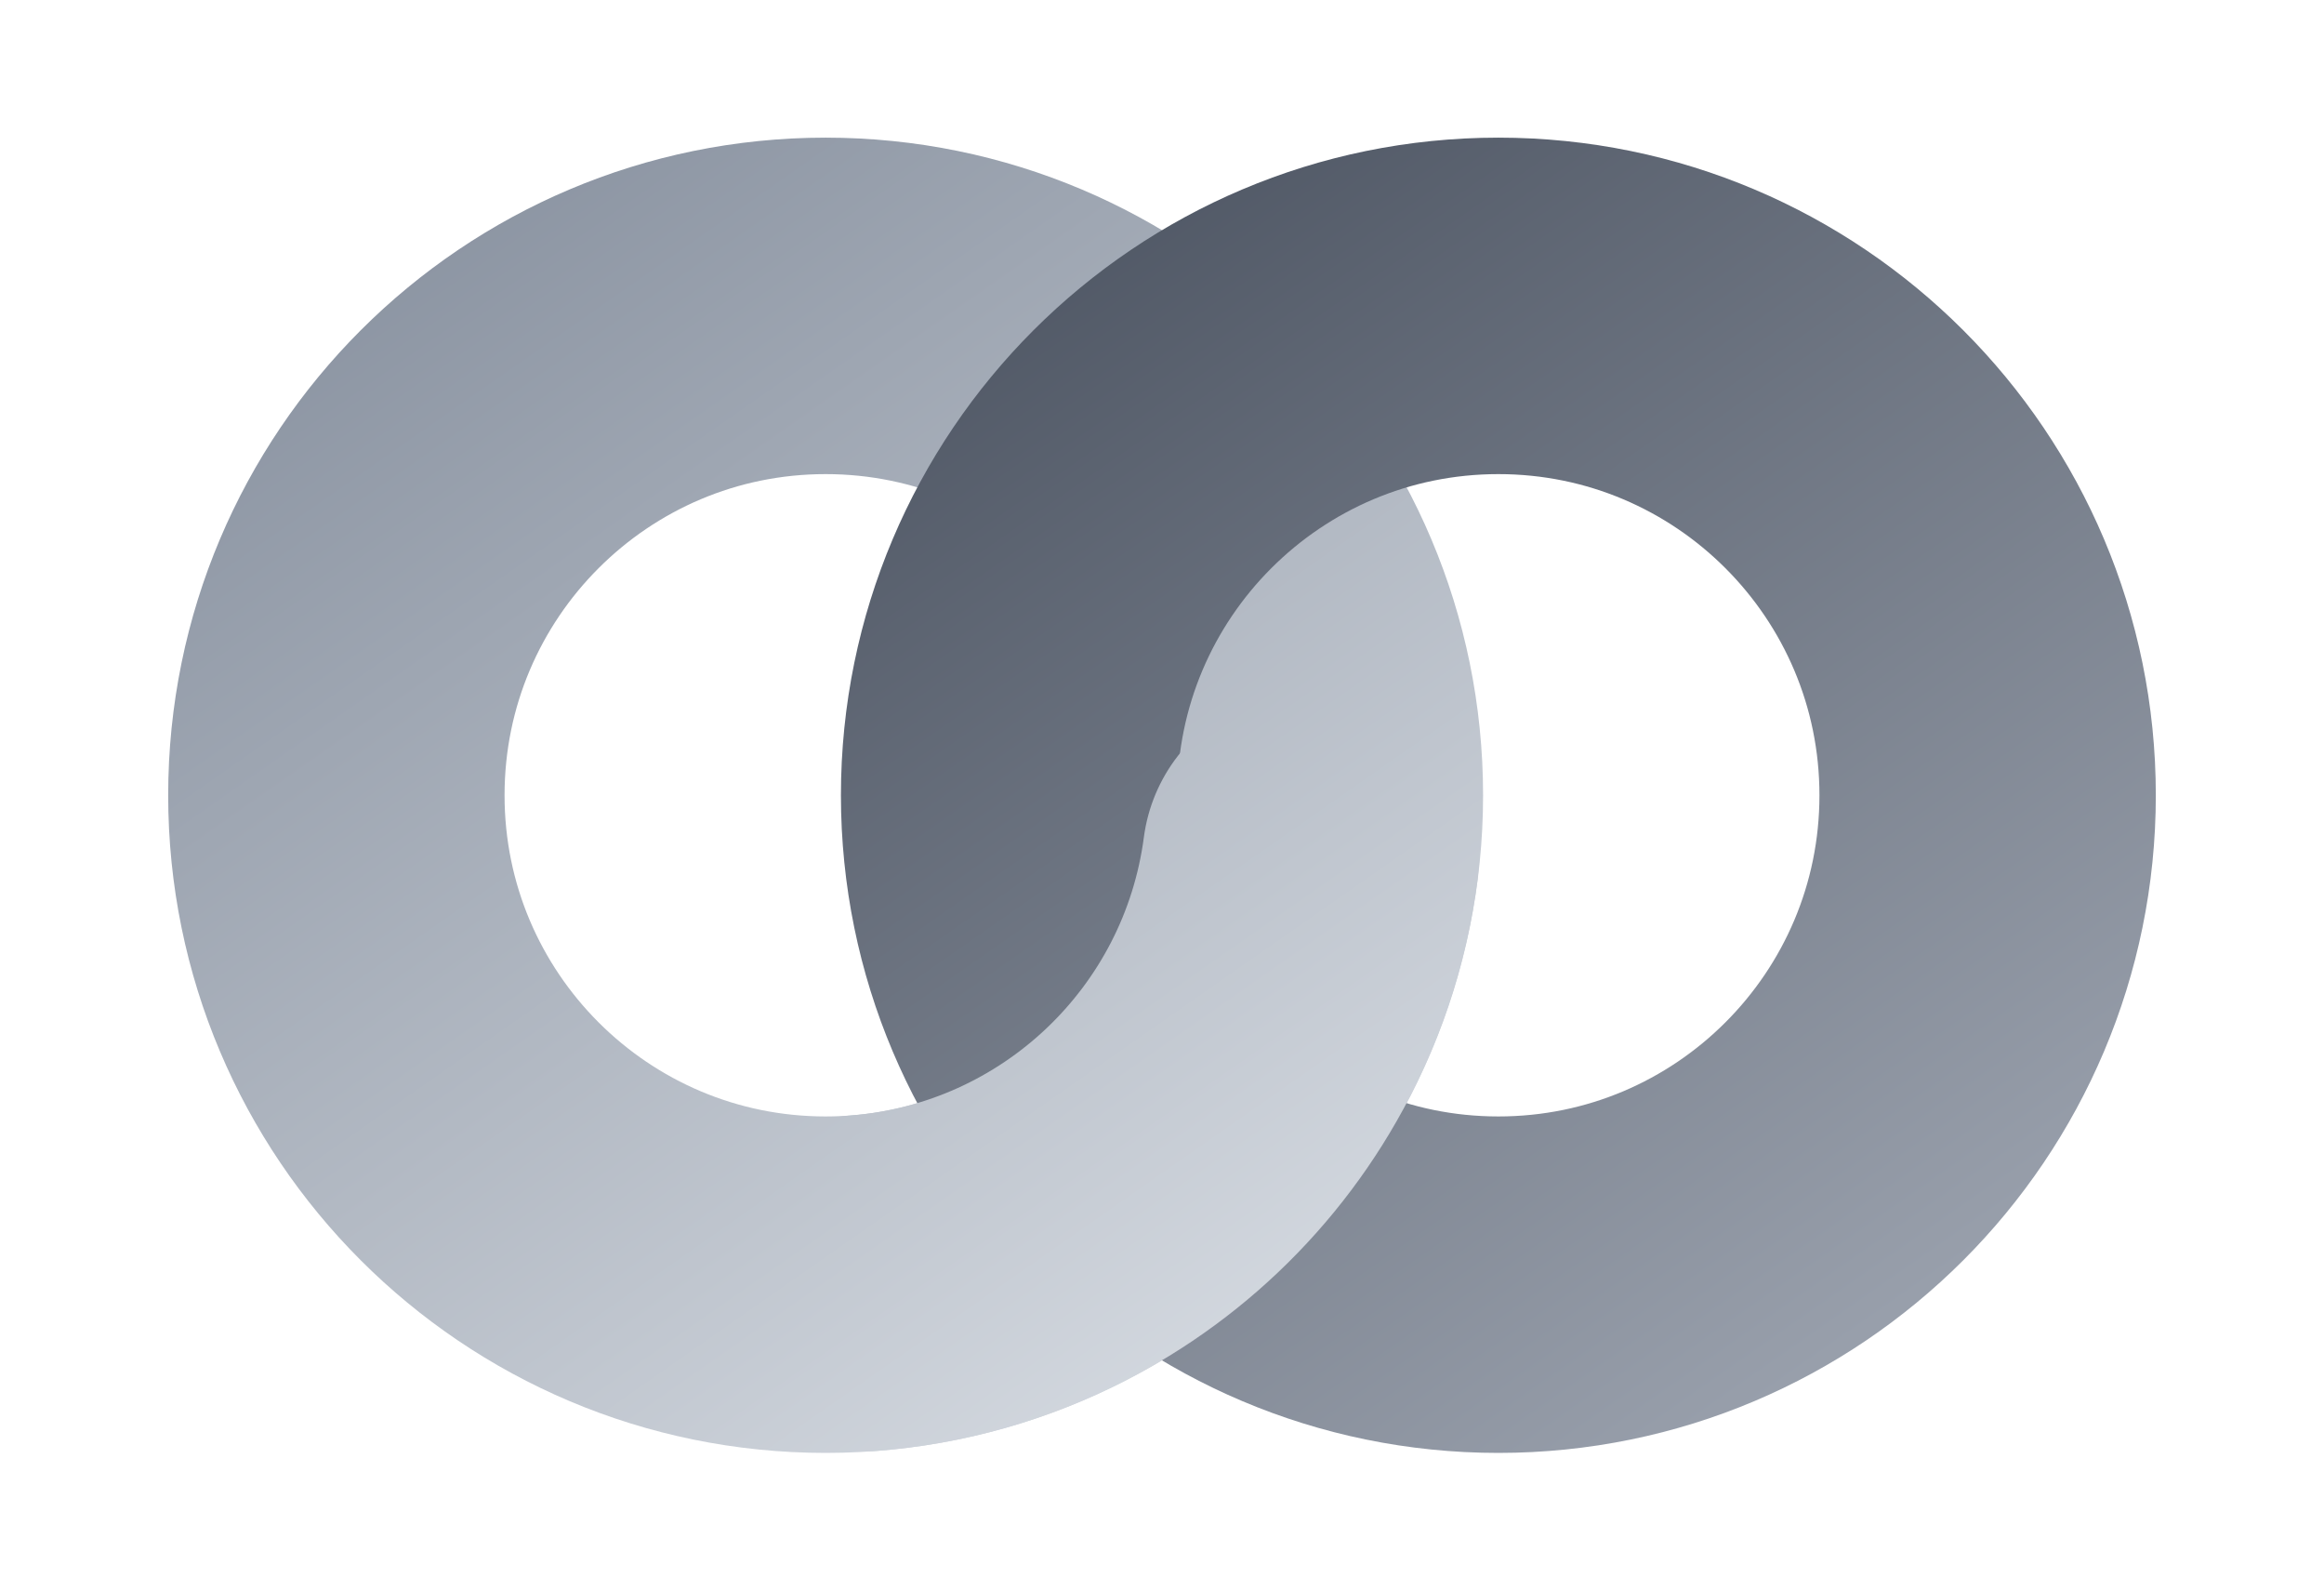
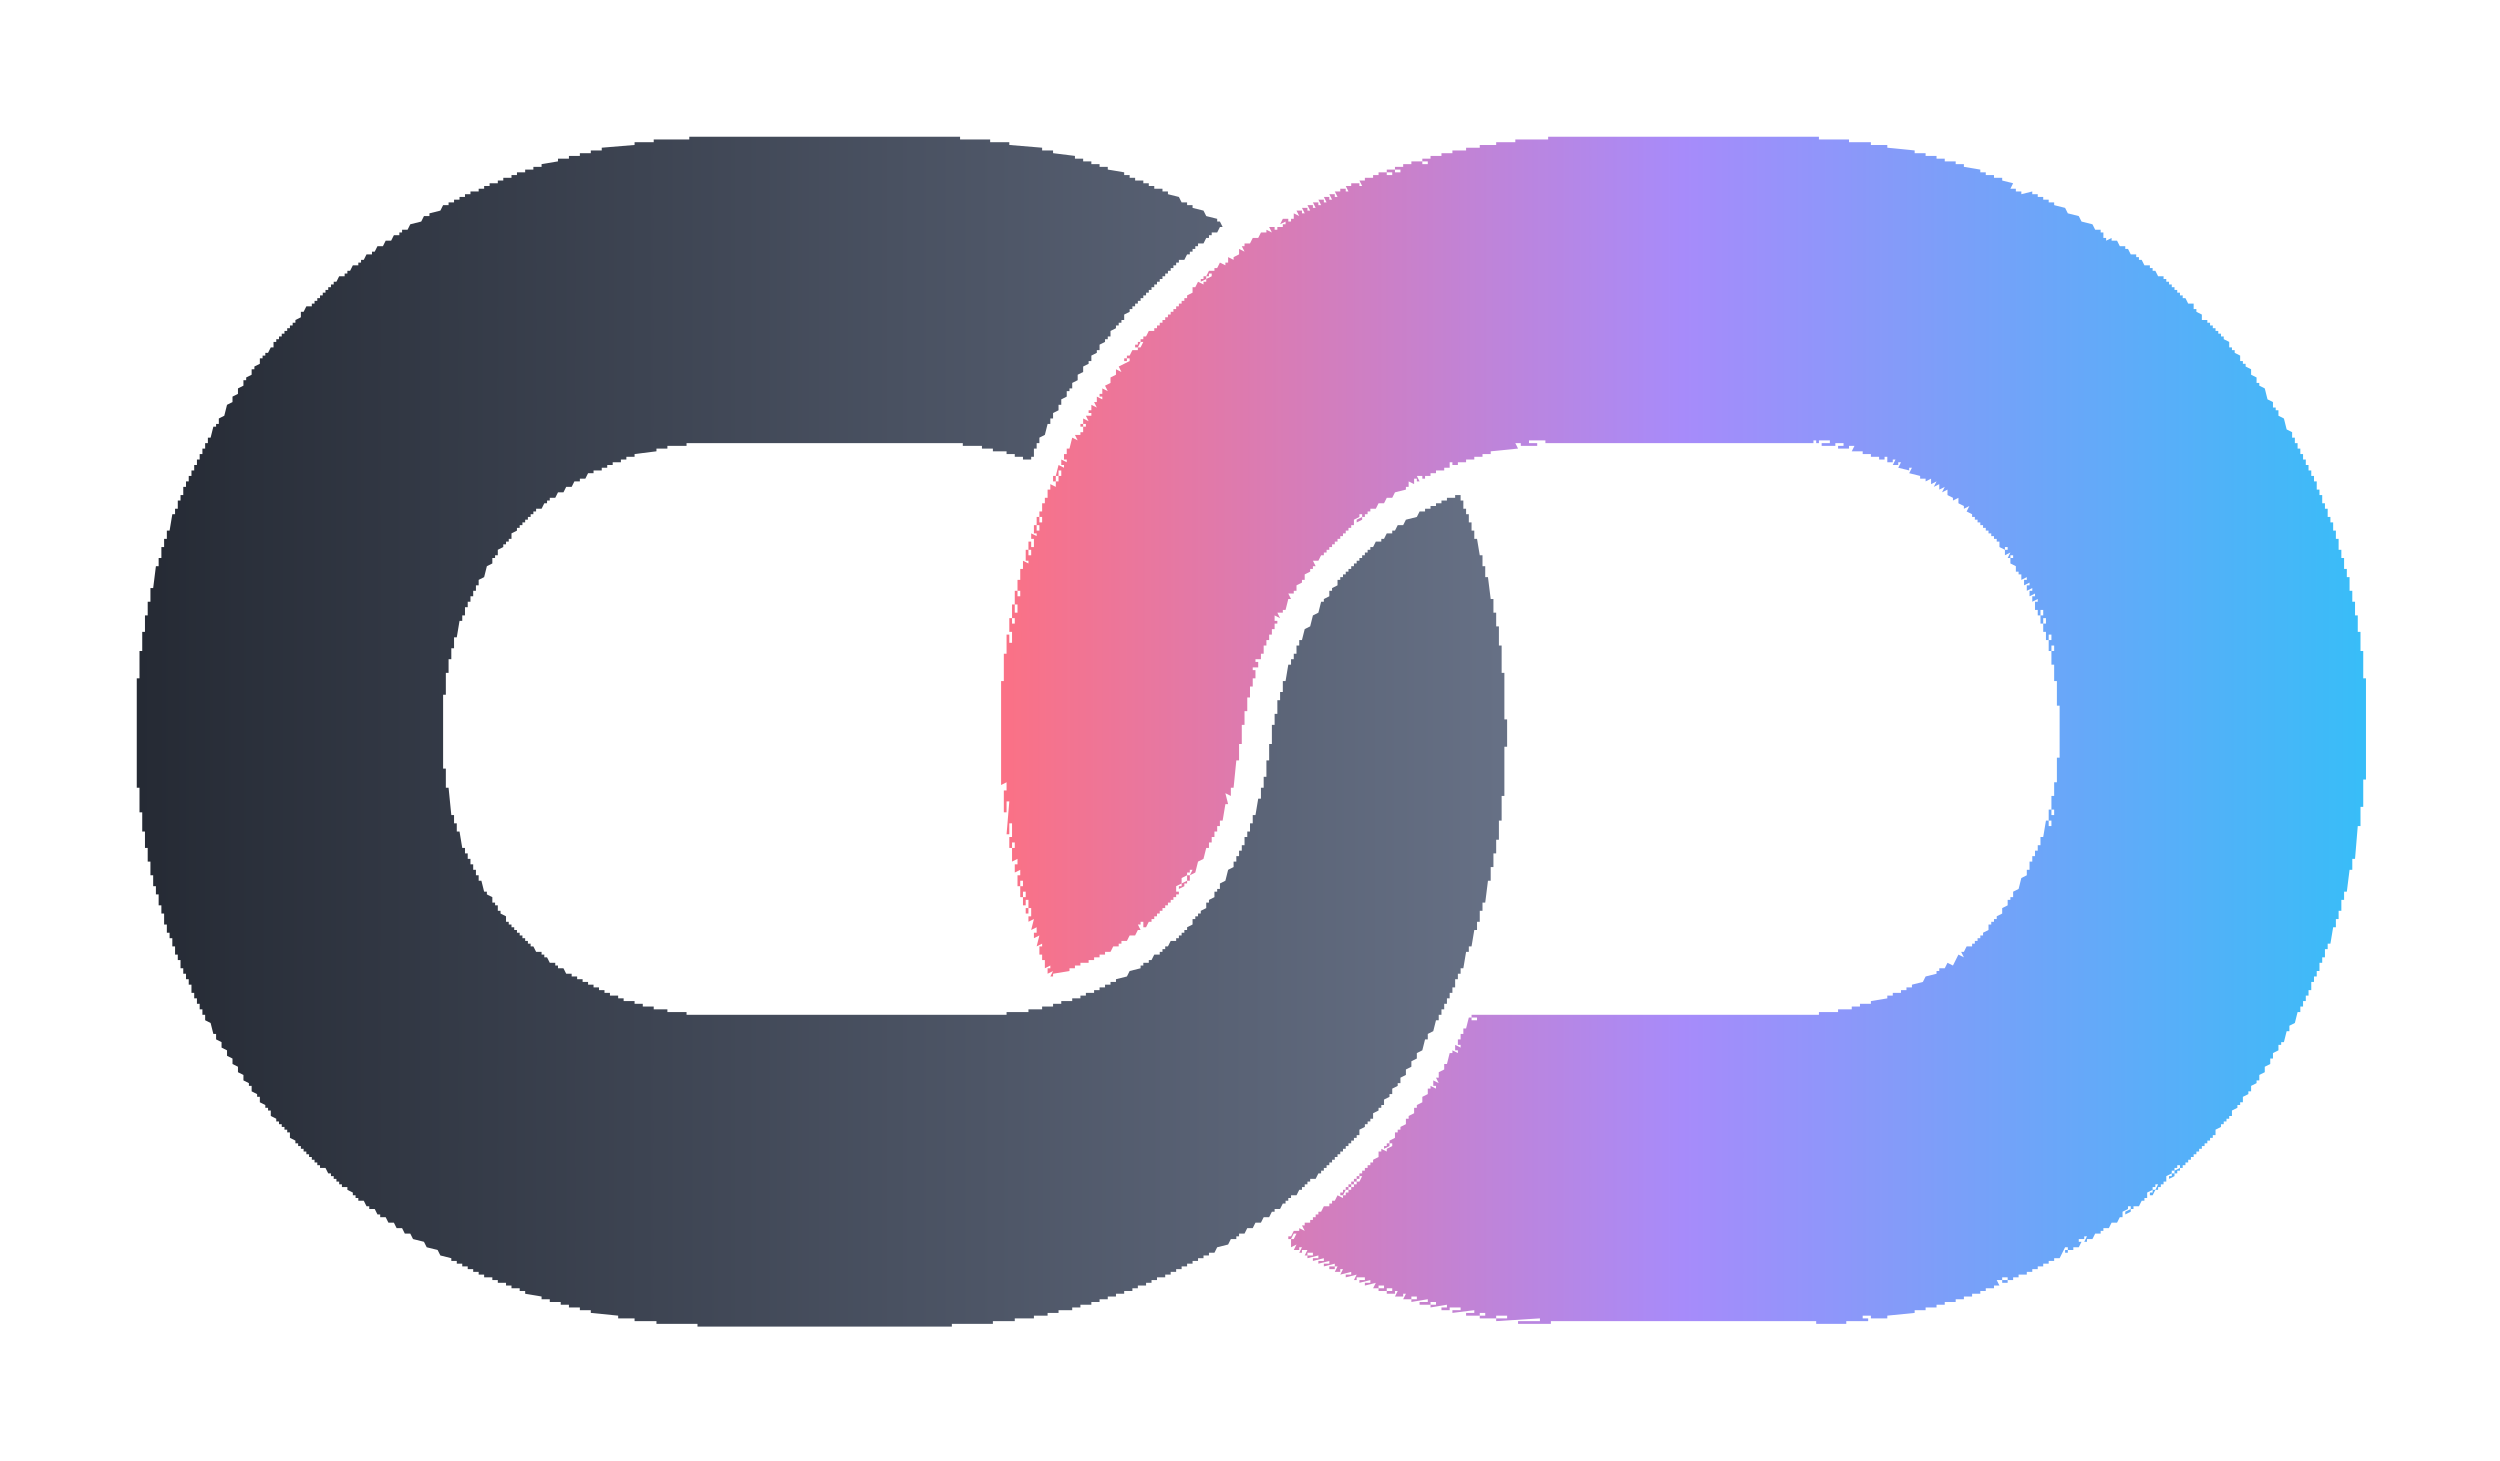
- <svg xmlns="http://www.w3.org/2000/svg" viewBox="12 24 76 52">
+ <svg xmlns="http://www.w3.org/2000/svg" width="914" height="534" viewBox="0 0 914 534">
  <defs>
-     <linearGradient id="r1" gradientUnits="userSpaceOnUse" x1="32.8" y1="25.4" x2="67.2" y2="74.6">
-       <stop offset="0" stop-color="#8A93A1" />
-       <stop offset="1" stop-color="#E8ECF1" />
+     <linearGradient id="leftGradient" gradientUnits="userSpaceOnUse" x1="50" y1="0" x2="549" y2="0">
+       <stop offset="0" stop-color="#252A34" />
+       <stop offset="1" stop-color="#667085" />
    </linearGradient>
-     <linearGradient id="r2" gradientUnits="userSpaceOnUse" x1="32.8" y1="25.4" x2="67.2" y2="74.6">
-       <stop offset="0" stop-color="#3B4351" />
-       <stop offset="1" stop-color="#9CA3AF" />
+     <linearGradient id="rightGradient" gradientUnits="userSpaceOnUse" x1="366" y1="0" x2="864" y2="0">
+       <stop offset="0" stop-color="#FB7185" />
+       <stop offset="0.5" stop-color="#A78BFA" />
+       <stop offset="1" stop-color="#38BDF8" />
    </linearGradient>
  </defs>
-   <circle cx="39" cy="50" r="16" fill="none" stroke="url(#r1)" stroke-width="11" />
-   <circle cx="61" cy="50" r="16" fill="none" stroke="url(#r2)" stroke-width="11" />
-   <path d="M54.86 52.09 A16 16 0 0 1 40.26 65.95" fill="none" stroke="url(#r1)" stroke-width="11" stroke-linecap="round" />
+   <path d="M 50 248 L 51 248 L 51 238 L 52 238 L 52 231 L 53 231 L 53 225 L 54 225 L 54 220 L 55 220 L 55 215 L 56 215 L 57 207 L 58 207 L 58 204 L 59 204 L 59 200 L 60 200 L 60 197 L 61 197 L 61 194 L 62 194 L 63 188 L 64 188 L 64 186 L 65 186 L 65 183 L 66 183 L 66 181 L 67 181 L 67 178 L 68 178 L 68 176 L 69 176 L 69 174 L 70 174 L 70 172 L 71 172 L 71 170 L 72 170 L 72 168 L 73 168 L 73 166 L 74 166 L 74 164 L 75 164 L 75 162 L 76 162 L 76 160 L 77 160 L 78 156 L 79 156 L 79 155 L 80 155 L 80 153 L 82 152 L 83 148 L 85 147 L 85 145 L 87 144 L 87 142 L 89 141 L 89 139 L 90 139 L 90 138 L 92 137 L 92 135 L 93 135 L 93 134 L 95 133 L 95 131 L 96 131 L 96 130 L 97 130 L 97 129 L 98 129 L 99 127 L 100 127 L 100 125 L 101 125 L 101 124 L 102 124 L 102 123 L 103 123 L 103 122 L 104 122 L 104 121 L 105 121 L 105 120 L 106 120 L 106 119 L 107 119 L 107 118 L 108 118 L 108 117 L 110 116 L 110 114 L 111 114 L 112 112 L 114 112 L 114 111 L 115 111 L 115 110 L 116 110 L 116 109 L 117 109 L 117 108 L 118 108 L 118 107 L 119 107 L 119 106 L 120 106 L 120 105 L 121 105 L 121 104 L 122 104 L 122 103 L 123 103 L 124 101 L 126 101 L 126 100 L 127 100 L 127 99 L 128 99 L 129 97 L 131 97 L 131 96 L 132 96 L 132 95 L 133 95 L 134 93 L 136 93 L 136 92 L 137 92 L 138 90 L 140 90 L 141 88 L 143 88 L 144 86 L 146 86 L 146 85 L 147 85 L 147 84 L 149 84 L 150 82 L 154 81 L 155 79 L 157 79 L 157 78 L 161 77 L 162 75 L 164 75 L 164 74 L 166 74 L 166 73 L 168 73 L 168 72 L 170 72 L 170 71 L 172 71 L 172 70 L 175 70 L 175 69 L 177 69 L 177 68 L 179 68 L 179 67 L 182 67 L 182 66 L 184 66 L 184 65 L 187 65 L 187 64 L 189 64 L 189 63 L 192 63 L 192 62 L 195 62 L 195 61 L 198 61 L 198 60 L 204 59 L 204 58 L 208 58 L 208 57 L 212 57 L 212 56 L 216 56 L 216 55 L 220 55 L 220 54 L 232 53 L 232 52 L 239 52 L 239 51 L 252 51 L 252 50 L 351 50 L 351 51 L 362 51 L 362 52 L 369 52 L 369 53 L 381 54 L 381 55 L 385 55 L 385 56 L 393 57 L 393 58 L 396 58 L 396 59 L 399 59 L 399 60 L 402 60 L 402 61 L 405 61 L 405 62 L 411 63 L 411 64 L 413 64 L 413 65 L 415 65 L 415 66 L 418 66 L 418 67 L 420 67 L 420 68 L 422 68 L 422 69 L 425 69 L 425 70 L 427 70 L 427 71 L 431 72 L 432 74 L 434 74 L 434 75 L 436 75 L 436 76 L 440 77 L 441 79 L 445 80 L 445 81 L 446 81 L 447 83 L 446 83 L 445 85 L 443 85 L 443 86 L 442 86 L 442 87 L 441 87 L 440 89 L 438 89 L 438 90 L 437 90 L 437 91 L 436 91 L 436 92 L 435 92 L 435 93 L 434 93 L 433 95 L 431 95 L 431 96 L 430 96 L 430 97 L 429 97 L 429 98 L 428 98 L 428 99 L 427 99 L 427 100 L 426 100 L 426 101 L 425 101 L 425 102 L 424 102 L 424 103 L 423 103 L 423 104 L 422 104 L 422 105 L 421 105 L 421 106 L 420 106 L 420 107 L 419 107 L 419 108 L 418 108 L 418 109 L 417 109 L 417 110 L 416 110 L 416 111 L 415 111 L 415 112 L 414 112 L 414 113 L 413 113 L 413 114 L 411 115 L 411 117 L 410 117 L 410 118 L 409 118 L 409 119 L 408 119 L 408 120 L 406 121 L 406 123 L 405 123 L 405 124 L 404 124 L 404 125 L 402 126 L 402 128 L 401 128 L 401 129 L 399 130 L 399 132 L 398 132 L 398 133 L 396 134 L 396 136 L 394 137 L 394 139 L 392 140 L 392 142 L 391 142 L 391 143 L 390 143 L 390 145 L 388 146 L 388 148 L 387 148 L 387 150 L 385 151 L 385 153 L 384 153 L 384 155 L 383 155 L 382 159 L 380 160 L 380 162 L 379 162 L 379 164 L 378 164 L 378 167 L 377 167 L 377 168 L 374 168 L 374 167 L 371 167 L 371 166 L 368 166 L 368 165 L 363 165 L 363 164 L 359 164 L 359 163 L 352 163 L 352 162 L 251 162 L 251 163 L 244 163 L 244 164 L 240 164 L 240 165 L 232 166 L 232 167 L 229 167 L 229 168 L 227 168 L 227 169 L 224 169 L 224 170 L 222 170 L 222 171 L 220 171 L 220 172 L 217 172 L 217 173 L 215 173 L 214 175 L 212 175 L 212 176 L 210 176 L 209 178 L 207 178 L 206 180 L 204 180 L 203 182 L 201 182 L 201 183 L 200 183 L 200 184 L 199 184 L 198 186 L 196 186 L 196 187 L 195 187 L 195 188 L 194 188 L 194 189 L 193 189 L 193 190 L 192 190 L 192 191 L 191 191 L 191 192 L 190 192 L 190 193 L 189 193 L 189 194 L 187 195 L 187 197 L 186 197 L 186 198 L 185 198 L 185 199 L 184 199 L 184 200 L 182 201 L 182 203 L 181 203 L 181 204 L 180 204 L 180 206 L 178 207 L 177 211 L 175 212 L 175 214 L 174 214 L 174 216 L 173 216 L 173 218 L 172 218 L 172 220 L 171 220 L 171 222 L 170 222 L 170 225 L 169 225 L 169 227 L 168 227 L 167 233 L 166 233 L 166 237 L 165 237 L 165 241 L 164 241 L 164 246 L 163 246 L 163 254 L 162 254 L 162 281 L 163 281 L 163 288 L 164 288 L 165 298 L 166 298 L 166 301 L 167 301 L 167 304 L 168 304 L 169 310 L 170 310 L 170 312 L 171 312 L 171 314 L 172 314 L 172 316 L 173 316 L 173 318 L 174 318 L 174 320 L 175 320 L 175 322 L 176 322 L 177 326 L 178 326 L 178 327 L 180 328 L 180 330 L 181 330 L 181 331 L 182 331 L 182 333 L 183 333 L 183 334 L 185 335 L 185 337 L 186 337 L 186 338 L 187 338 L 187 339 L 188 339 L 188 340 L 189 340 L 189 341 L 190 341 L 190 342 L 191 342 L 191 343 L 192 343 L 192 344 L 193 344 L 193 345 L 194 345 L 194 346 L 195 346 L 196 348 L 198 348 L 198 349 L 199 349 L 199 350 L 200 350 L 201 352 L 203 352 L 203 353 L 204 353 L 204 354 L 206 354 L 207 356 L 209 356 L 209 357 L 211 357 L 211 358 L 213 358 L 213 359 L 215 359 L 215 360 L 217 360 L 217 361 L 219 361 L 219 362 L 221 362 L 221 363 L 223 363 L 223 364 L 226 364 L 226 365 L 228 365 L 228 366 L 232 366 L 232 367 L 235 367 L 235 368 L 239 368 L 239 369 L 244 369 L 244 370 L 251 370 L 251 371 L 368 371 L 368 370 L 376 370 L 376 369 L 381 369 L 381 368 L 385 368 L 385 367 L 388 367 L 388 366 L 392 366 L 392 365 L 395 365 L 395 364 L 397 364 L 397 363 L 400 363 L 400 362 L 402 362 L 402 361 L 404 361 L 404 360 L 406 360 L 406 359 L 408 359 L 408 358 L 412 357 L 413 355 L 417 354 L 417 353 L 418 353 L 418 352 L 420 352 L 420 351 L 421 351 L 422 349 L 424 349 L 424 348 L 425 348 L 425 347 L 426 347 L 426 346 L 427 346 L 428 344 L 430 344 L 430 343 L 431 343 L 431 342 L 432 342 L 432 341 L 433 341 L 433 340 L 434 340 L 434 339 L 436 338 L 436 336 L 437 336 L 437 335 L 438 335 L 438 334 L 439 334 L 439 333 L 441 332 L 441 330 L 442 330 L 442 329 L 444 328 L 444 326 L 445 326 L 445 325 L 446 325 L 446 323 L 448 322 L 449 318 L 451 317 L 451 315 L 452 315 L 452 313 L 453 313 L 453 311 L 454 311 L 454 309 L 455 309 L 455 306 L 456 306 L 456 304 L 457 304 L 457 301 L 458 301 L 458 298 L 459 298 L 460 292 L 461 292 L 461 288 L 462 288 L 462 284 L 463 284 L 463 278 L 464 278 L 464 272 L 465 272 L 465 265 L 466 265 L 466 261 L 467 261 L 467 256 L 468 256 L 468 253 L 469 253 L 469 249 L 470 249 L 471 243 L 472 243 L 472 241 L 473 241 L 473 239 L 474 239 L 474 236 L 475 236 L 475 234 L 476 234 L 477 230 L 479 229 L 480 225 L 482 224 L 483 220 L 484 220 L 484 219 L 486 218 L 486 216 L 487 216 L 487 215 L 489 214 L 489 212 L 490 212 L 490 211 L 491 211 L 491 210 L 492 210 L 492 209 L 493 209 L 493 208 L 494 208 L 494 207 L 495 207 L 495 206 L 496 206 L 496 205 L 497 205 L 497 204 L 498 204 L 498 203 L 499 203 L 499 202 L 500 202 L 500 201 L 501 201 L 501 200 L 502 200 L 503 198 L 505 198 L 505 197 L 506 197 L 507 195 L 509 195 L 509 194 L 510 194 L 511 192 L 513 192 L 514 190 L 518 189 L 519 187 L 521 187 L 521 186 L 523 186 L 523 185 L 525 185 L 525 184 L 527 184 L 527 183 L 529 183 L 529 182 L 532 182 L 532 181 L 534 181 L 534 183 L 535 183 L 535 186 L 536 186 L 536 188 L 537 188 L 537 191 L 538 191 L 538 194 L 539 194 L 539 197 L 540 197 L 541 203 L 542 203 L 542 207 L 543 207 L 543 211 L 544 211 L 545 219 L 546 219 L 546 224 L 547 224 L 547 229 L 548 229 L 548 236 L 549 236 L 549 246 L 550 246 L 550 263 L 551 263 L 551 273 L 550 273 L 550 291 L 549 291 L 549 300 L 548 300 L 548 307 L 547 307 L 547 312 L 546 312 L 546 317 L 545 317 L 545 322 L 544 322 L 543 330 L 542 330 L 542 333 L 541 333 L 541 337 L 540 337 L 540 340 L 539 340 L 538 346 L 537 346 L 537 348 L 536 348 L 535 354 L 534 354 L 534 356 L 533 356 L 533 358 L 532 358 L 532 361 L 531 361 L 531 363 L 530 363 L 530 365 L 529 365 L 529 367 L 528 367 L 528 369 L 527 369 L 527 371 L 526 371 L 526 373 L 525 373 L 524 377 L 522 378 L 522 380 L 521 380 L 520 384 L 518 385 L 518 387 L 516 388 L 516 390 L 514 391 L 514 393 L 512 394 L 512 396 L 511 396 L 511 397 L 509 398 L 509 400 L 508 400 L 508 401 L 506 402 L 506 404 L 505 404 L 505 405 L 504 405 L 504 406 L 502 407 L 502 409 L 501 409 L 501 410 L 500 410 L 500 411 L 499 411 L 499 412 L 497 413 L 497 415 L 496 415 L 496 416 L 495 416 L 495 417 L 494 417 L 494 418 L 493 418 L 493 419 L 492 419 L 492 420 L 491 420 L 491 421 L 490 421 L 490 422 L 489 422 L 489 423 L 488 423 L 488 424 L 487 424 L 487 425 L 486 425 L 486 426 L 485 426 L 485 427 L 484 427 L 484 428 L 483 428 L 483 429 L 482 429 L 481 431 L 479 431 L 479 432 L 478 432 L 478 433 L 477 433 L 477 434 L 476 434 L 476 435 L 475 435 L 474 437 L 472 437 L 472 438 L 471 438 L 471 439 L 470 439 L 470 440 L 469 440 L 468 442 L 466 442 L 466 443 L 465 443 L 464 445 L 462 445 L 461 447 L 459 447 L 458 449 L 456 449 L 455 451 L 453 451 L 453 452 L 452 452 L 452 453 L 450 453 L 449 455 L 445 456 L 444 458 L 442 458 L 442 459 L 440 459 L 440 460 L 438 460 L 438 461 L 436 461 L 436 462 L 434 462 L 434 463 L 432 463 L 432 464 L 430 464 L 430 465 L 428 465 L 428 466 L 426 466 L 426 467 L 423 467 L 423 468 L 421 468 L 421 469 L 419 469 L 419 470 L 416 470 L 416 471 L 414 471 L 414 472 L 411 472 L 411 473 L 408 473 L 408 474 L 405 474 L 405 475 L 402 475 L 402 476 L 399 476 L 399 477 L 395 477 L 395 478 L 392 478 L 392 479 L 387 479 L 387 480 L 383 480 L 383 481 L 378 481 L 378 482 L 371 482 L 371 483 L 363 483 L 363 484 L 348 484 L 348 485 L 255 485 L 255 484 L 240 484 L 240 483 L 232 483 L 232 482 L 226 482 L 226 481 L 216 480 L 216 479 L 212 479 L 212 478 L 208 478 L 208 477 L 205 477 L 205 476 L 201 476 L 201 475 L 198 475 L 198 474 L 192 473 L 192 472 L 190 472 L 190 471 L 187 471 L 187 470 L 185 470 L 185 469 L 182 469 L 182 468 L 180 468 L 180 467 L 177 467 L 177 466 L 175 466 L 175 465 L 173 465 L 173 464 L 171 464 L 171 463 L 169 463 L 169 462 L 167 462 L 167 461 L 165 461 L 165 460 L 161 459 L 160 457 L 156 456 L 155 454 L 151 453 L 150 451 L 148 451 L 147 449 L 145 449 L 144 447 L 142 447 L 141 445 L 139 445 L 139 444 L 138 444 L 137 442 L 135 442 L 135 441 L 134 441 L 133 439 L 131 439 L 131 438 L 130 438 L 130 437 L 129 437 L 129 436 L 127 435 L 127 434 L 125 434 L 125 433 L 124 433 L 124 432 L 123 432 L 123 431 L 122 431 L 122 430 L 121 430 L 121 429 L 120 429 L 119 427 L 117 427 L 117 426 L 116 426 L 116 425 L 115 425 L 115 424 L 114 424 L 114 423 L 113 423 L 113 422 L 112 422 L 112 421 L 111 421 L 111 420 L 110 420 L 110 419 L 109 419 L 109 418 L 108 418 L 108 417 L 106 416 L 106 414 L 105 414 L 105 413 L 104 413 L 104 412 L 103 412 L 103 411 L 102 411 L 102 410 L 101 410 L 101 409 L 99 408 L 99 406 L 98 406 L 98 405 L 97 405 L 97 404 L 95 403 L 95 401 L 94 401 L 94 400 L 92 399 L 92 397 L 91 397 L 91 396 L 89 395 L 89 393 L 87 392 L 87 390 L 85 389 L 85 387 L 83 386 L 83 384 L 81 383 L 81 381 L 79 380 L 79 378 L 78 378 L 77 374 L 75 373 L 75 371 L 74 371 L 74 369 L 73 369 L 73 367 L 72 367 L 72 365 L 71 365 L 71 363 L 70 363 L 70 360 L 69 360 L 69 358 L 68 358 L 68 356 L 67 356 L 67 354 L 66 354 L 66 351 L 65 351 L 65 349 L 64 349 L 64 346 L 63 346 L 63 343 L 62 343 L 62 341 L 61 341 L 61 338 L 60 338 L 60 334 L 59 334 L 59 331 L 58 331 L 58 327 L 57 327 L 57 324 L 56 324 L 56 320 L 55 320 L 55 315 L 54 315 L 54 310 L 53 310 L 53 304 L 52 304 L 52 297 L 51 297 L 51 288 L 50 288 Z" fill="url(#leftGradient)" fill-rule="evenodd" />
+   <path d="M 366 249 L 367 249 L 367 239 L 368 239 L 368 232 L 369 232 L 369 235 L 370 235 L 370 231 L 369 231 L 369 226 L 370 226 L 370 228 L 371 228 L 371 226 L 370 226 L 370 221 L 371 221 L 371 224 L 372 224 L 372 221 L 371 221 L 371 216 L 372 216 L 372 218 L 373 218 L 373 216 L 372 216 L 372 212 L 373 212 L 373 208 L 374 208 L 374 205 L 376 206 L 376 205 L 375 205 L 375 201 L 376 201 L 376 203 L 377 203 L 377 201 L 376 201 L 376 198 L 377 198 L 377 200 L 378 200 L 378 197 L 377 197 L 377 195 L 379 196 L 379 195 L 378 195 L 378 192 L 379 192 L 379 194 L 380 194 L 380 192 L 379 192 L 379 189 L 380 189 L 380 191 L 381 191 L 381 189 L 380 189 L 380 187 L 381 187 L 381 184 L 382 184 L 382 182 L 383 182 L 383 179 L 384 179 L 384 177 L 386 178 L 386 176 L 387 176 L 387 174 L 388 174 L 388 172 L 387 172 L 387 174 L 386 174 L 386 176 L 385 176 L 385 174 L 386 174 L 387 170 L 389 171 L 389 170 L 388 170 L 388 168 L 390 169 L 390 168 L 389 168 L 389 166 L 390 166 L 390 164 L 391 164 L 392 160 L 394 161 L 393 159 L 395 159 L 395 158 L 396 158 L 396 156 L 397 156 L 397 155 L 396 155 L 396 156 L 395 156 L 395 155 L 396 155 L 396 153 L 398 154 L 397 152 L 399 152 L 399 151 L 398 151 L 398 150 L 399 150 L 399 148 L 401 149 L 400 147 L 401 147 L 401 145 L 403 146 L 403 145 L 402 145 L 402 144 L 403 144 L 403 142 L 405 143 L 404 141 L 406 140 L 406 138 L 408 137 L 408 135 L 410 136 L 409 134 L 413 132 L 413 131 L 412 131 L 412 132 L 411 132 L 411 131 L 412 131 L 412 130 L 413 130 L 414 128 L 416 128 L 416 127 L 417 127 L 418 125 L 417 125 L 416 127 L 415 127 L 415 126 L 416 126 L 416 125 L 417 125 L 417 124 L 418 124 L 418 123 L 419 123 L 420 121 L 422 121 L 422 120 L 423 120 L 423 119 L 424 119 L 424 118 L 425 118 L 425 117 L 426 117 L 426 116 L 427 116 L 427 115 L 428 115 L 428 114 L 429 114 L 429 113 L 430 113 L 430 112 L 431 112 L 431 111 L 432 111 L 432 110 L 433 110 L 433 109 L 434 109 L 434 108 L 436 107 L 436 105 L 437 105 L 438 103 L 440 104 L 440 103 L 441 103 L 441 102 L 443 101 L 443 100 L 442 100 L 442 101 L 441 101 L 441 102 L 439 103 L 439 102 L 440 102 L 440 101 L 441 101 L 442 99 L 444 99 L 444 98 L 445 98 L 446 96 L 448 97 L 448 96 L 449 96 L 449 94 L 451 95 L 451 94 L 453 93 L 453 91 L 455 92 L 454 90 L 455 90 L 455 89 L 457 89 L 458 87 L 460 87 L 461 85 L 463 85 L 463 84 L 465 85 L 464 83 L 466 83 L 466 84 L 467 84 L 467 83 L 469 83 L 469 82 L 470 82 L 470 81 L 468 82 L 469 80 L 471 80 L 471 81 L 472 81 L 472 80 L 473 80 L 473 78 L 475 79 L 474 77 L 476 77 L 476 78 L 477 78 L 476 76 L 478 76 L 478 77 L 479 77 L 478 75 L 480 75 L 480 76 L 481 76 L 480 74 L 482 74 L 482 75 L 483 75 L 482 73 L 484 73 L 484 74 L 485 74 L 484 72 L 486 72 L 486 73 L 487 73 L 486 71 L 488 71 L 488 72 L 489 72 L 488 70 L 490 70 L 490 69 L 492 69 L 492 70 L 493 70 L 492 68 L 494 68 L 494 67 L 497 67 L 497 68 L 498 68 L 497 66 L 499 66 L 499 65 L 502 65 L 502 64 L 504 64 L 504 63 L 507 63 L 507 64 L 509 64 L 509 63 L 507 63 L 507 62 L 510 62 L 510 63 L 512 63 L 512 62 L 510 62 L 510 61 L 513 61 L 513 60 L 516 60 L 516 59 L 520 59 L 520 60 L 522 60 L 522 59 L 520 59 L 520 58 L 523 58 L 523 57 L 527 57 L 527 56 L 531 56 L 531 55 L 536 55 L 536 54 L 541 54 L 541 53 L 547 53 L 547 52 L 554 52 L 554 51 L 566 51 L 566 50 L 665 50 L 665 51 L 676 51 L 676 52 L 684 52 L 684 53 L 690 53 L 690 54 L 700 55 L 700 56 L 704 56 L 704 57 L 708 57 L 708 58 L 711 58 L 711 59 L 715 59 L 715 60 L 718 60 L 718 61 L 724 62 L 724 63 L 726 63 L 726 64 L 729 64 L 729 65 L 732 65 L 732 66 L 736 67 L 735 69 L 737 69 L 737 70 L 739 70 L 739 71 L 743 70 L 743 71 L 745 71 L 745 72 L 747 72 L 747 73 L 749 73 L 749 74 L 751 74 L 751 75 L 755 76 L 756 78 L 760 79 L 761 81 L 765 82 L 766 84 L 768 84 L 768 85 L 769 85 L 769 87 L 770 87 L 770 88 L 772 87 L 772 88 L 774 88 L 775 90 L 777 90 L 777 91 L 778 91 L 779 93 L 781 93 L 781 94 L 782 94 L 782 95 L 783 95 L 784 97 L 786 97 L 786 98 L 787 98 L 787 99 L 788 99 L 789 101 L 791 101 L 791 102 L 792 102 L 792 103 L 793 103 L 793 104 L 794 104 L 794 105 L 795 105 L 795 106 L 796 106 L 796 107 L 797 107 L 797 108 L 798 108 L 798 109 L 799 109 L 800 111 L 802 111 L 802 113 L 803 113 L 803 114 L 805 115 L 805 117 L 807 117 L 807 118 L 808 118 L 808 119 L 809 119 L 809 120 L 810 120 L 810 121 L 811 121 L 811 122 L 812 122 L 812 123 L 813 123 L 813 124 L 815 125 L 815 127 L 816 127 L 816 128 L 817 128 L 817 129 L 819 130 L 819 132 L 820 132 L 820 133 L 821 133 L 821 134 L 823 135 L 823 137 L 825 138 L 825 140 L 826 140 L 826 141 L 828 142 L 829 146 L 831 147 L 831 149 L 832 149 L 832 150 L 833 150 L 833 152 L 835 153 L 836 157 L 838 158 L 838 160 L 839 160 L 839 162 L 840 162 L 840 164 L 841 164 L 841 166 L 842 166 L 842 168 L 843 168 L 843 170 L 844 170 L 844 172 L 845 172 L 845 174 L 846 174 L 846 176 L 847 176 L 847 179 L 848 179 L 848 181 L 849 181 L 849 184 L 850 184 L 850 186 L 851 186 L 851 189 L 852 189 L 852 191 L 853 191 L 853 194 L 854 194 L 854 197 L 855 197 L 855 201 L 856 201 L 856 204 L 857 204 L 857 208 L 858 208 L 858 211 L 859 211 L 859 216 L 860 216 L 860 220 L 861 220 L 861 225 L 862 225 L 862 231 L 863 231 L 863 238 L 864 238 L 864 248 L 865 248 L 865 285 L 864 285 L 864 295 L 863 295 L 863 302 L 862 302 L 861 314 L 860 314 L 860 318 L 859 318 L 858 326 L 857 326 L 857 329 L 856 329 L 856 333 L 855 333 L 855 336 L 854 336 L 854 339 L 853 339 L 852 345 L 851 345 L 851 347 L 850 347 L 850 350 L 849 350 L 849 352 L 848 352 L 848 355 L 847 355 L 847 357 L 846 357 L 846 359 L 845 359 L 845 362 L 844 362 L 844 364 L 843 364 L 843 366 L 842 366 L 842 368 L 841 368 L 841 370 L 840 370 L 839 374 L 837 375 L 837 377 L 836 377 L 835 381 L 834 381 L 834 382 L 833 382 L 833 384 L 831 385 L 831 387 L 830 387 L 830 389 L 828 390 L 828 392 L 826 393 L 826 395 L 825 395 L 825 396 L 823 397 L 823 399 L 822 399 L 822 400 L 820 401 L 820 403 L 819 403 L 819 404 L 818 404 L 818 405 L 816 406 L 816 408 L 815 408 L 815 409 L 814 409 L 814 410 L 813 410 L 813 411 L 812 411 L 812 412 L 810 413 L 810 415 L 809 415 L 809 416 L 808 416 L 808 417 L 807 417 L 807 418 L 806 418 L 806 419 L 805 419 L 805 420 L 804 420 L 804 421 L 803 421 L 803 422 L 802 422 L 802 423 L 801 423 L 801 424 L 800 424 L 800 425 L 799 425 L 799 426 L 798 426 L 798 427 L 797 427 L 797 428 L 796 428 L 796 429 L 795 429 L 795 430 L 793 431 L 793 430 L 794 430 L 794 429 L 795 429 L 795 428 L 797 427 L 797 426 L 796 426 L 796 427 L 795 427 L 795 428 L 794 428 L 794 429 L 792 430 L 792 432 L 791 432 L 791 433 L 790 433 L 790 434 L 789 434 L 789 435 L 788 435 L 787 437 L 786 437 L 786 436 L 787 436 L 787 435 L 788 435 L 789 433 L 788 433 L 788 434 L 787 434 L 787 435 L 785 436 L 785 438 L 784 438 L 784 439 L 783 439 L 782 441 L 780 441 L 780 442 L 779 442 L 779 443 L 777 444 L 777 443 L 779 442 L 779 441 L 778 441 L 778 442 L 776 443 L 776 445 L 775 445 L 774 447 L 772 447 L 771 449 L 769 449 L 769 450 L 768 450 L 768 451 L 766 451 L 765 453 L 763 453 L 763 454 L 762 454 L 763 452 L 762 452 L 762 453 L 760 453 L 760 454 L 761 454 L 760 456 L 758 456 L 758 457 L 756 457 L 756 458 L 755 458 L 755 457 L 756 457 L 756 456 L 755 456 L 753 460 L 751 460 L 751 461 L 749 461 L 749 462 L 747 462 L 747 463 L 745 463 L 745 464 L 743 464 L 743 465 L 741 465 L 741 466 L 738 466 L 738 467 L 736 467 L 736 468 L 734 468 L 734 469 L 732 469 L 732 468 L 734 468 L 734 467 L 732 467 L 732 468 L 730 468 L 731 470 L 729 470 L 729 471 L 726 471 L 726 472 L 724 472 L 724 473 L 721 473 L 721 474 L 718 474 L 718 475 L 715 475 L 715 476 L 711 476 L 711 477 L 708 477 L 708 478 L 704 478 L 704 479 L 700 479 L 700 480 L 690 481 L 690 482 L 684 482 L 684 481 L 681 481 L 681 482 L 683 482 L 683 483 L 675 483 L 675 484 L 664 484 L 664 483 L 567 483 L 567 484 L 555 484 L 555 483 L 563 483 L 563 482 L 547 483 L 547 482 L 551 482 L 551 481 L 547 481 L 547 482 L 541 482 L 541 481 L 543 481 L 543 480 L 541 480 L 541 481 L 536 481 L 536 480 L 539 480 L 539 479 L 531 480 L 531 479 L 534 479 L 534 478 L 530 478 L 530 479 L 527 479 L 527 478 L 529 478 L 529 477 L 523 478 L 523 477 L 525 477 L 525 476 L 523 476 L 523 477 L 519 477 L 519 476 L 522 476 L 522 475 L 516 476 L 516 475 L 518 475 L 518 474 L 516 474 L 516 475 L 513 475 L 514 473 L 513 473 L 513 474 L 510 474 L 511 472 L 510 472 L 510 473 L 507 473 L 507 472 L 509 472 L 509 471 L 507 471 L 507 472 L 504 472 L 504 471 L 506 471 L 506 470 L 504 470 L 504 471 L 502 471 L 503 469 L 499 470 L 499 469 L 501 469 L 501 468 L 497 469 L 497 468 L 499 468 L 499 467 L 496 467 L 496 468 L 495 468 L 496 466 L 492 467 L 492 466 L 494 466 L 494 465 L 490 466 L 491 464 L 490 464 L 490 465 L 488 465 L 489 463 L 488 463 L 488 464 L 486 464 L 486 463 L 488 463 L 488 462 L 484 463 L 484 462 L 486 462 L 486 461 L 482 462 L 482 461 L 484 461 L 484 460 L 480 461 L 480 460 L 482 460 L 482 459 L 478 460 L 478 459 L 480 459 L 480 458 L 478 458 L 478 459 L 477 459 L 478 457 L 476 457 L 476 458 L 475 458 L 476 456 L 475 456 L 475 457 L 473 457 L 474 455 L 472 456 L 472 453 L 473 453 L 474 451 L 473 451 L 472 453 L 471 453 L 471 452 L 472 452 L 473 450 L 475 450 L 475 449 L 477 450 L 476 448 L 477 448 L 477 447 L 479 447 L 479 446 L 480 446 L 480 445 L 481 445 L 481 444 L 482 444 L 482 443 L 483 443 L 484 441 L 486 441 L 486 440 L 487 440 L 487 439 L 488 439 L 489 437 L 491 438 L 491 437 L 492 437 L 492 436 L 493 436 L 493 435 L 494 435 L 494 434 L 495 434 L 495 433 L 496 433 L 496 432 L 497 432 L 498 430 L 497 430 L 497 431 L 496 431 L 496 432 L 495 432 L 495 433 L 494 433 L 494 434 L 493 434 L 493 435 L 492 435 L 491 437 L 490 437 L 490 436 L 491 436 L 491 435 L 492 435 L 492 434 L 493 434 L 493 433 L 494 433 L 494 432 L 495 432 L 495 431 L 496 431 L 496 430 L 497 430 L 497 429 L 498 429 L 498 428 L 499 428 L 499 427 L 500 427 L 500 426 L 501 426 L 501 425 L 502 425 L 502 424 L 504 423 L 504 421 L 505 421 L 505 420 L 507 421 L 507 420 L 509 419 L 509 418 L 508 418 L 508 419 L 506 420 L 506 419 L 507 419 L 507 418 L 508 418 L 508 417 L 510 416 L 510 414 L 511 414 L 511 413 L 512 413 L 512 412 L 514 411 L 514 409 L 515 409 L 515 408 L 517 407 L 517 405 L 518 405 L 518 404 L 520 403 L 520 401 L 522 400 L 522 398 L 523 398 L 523 397 L 525 398 L 525 397 L 524 397 L 524 395 L 526 396 L 525 394 L 526 394 L 526 392 L 528 391 L 528 389 L 529 389 L 530 385 L 531 385 L 531 384 L 533 385 L 533 384 L 532 384 L 532 382 L 534 383 L 534 382 L 533 382 L 533 380 L 534 380 L 534 378 L 535 378 L 535 376 L 536 376 L 537 372 L 538 372 L 538 373 L 540 373 L 540 372 L 538 372 L 538 371 L 665 371 L 665 370 L 672 370 L 672 369 L 677 369 L 677 368 L 680 368 L 680 367 L 684 367 L 684 366 L 690 365 L 690 364 L 692 364 L 692 363 L 695 363 L 695 362 L 697 362 L 697 361 L 699 361 L 699 360 L 703 359 L 704 357 L 708 356 L 708 355 L 709 355 L 709 354 L 711 354 L 712 352 L 714 353 L 716 349 L 718 350 L 717 348 L 718 348 L 719 346 L 721 346 L 721 345 L 722 345 L 722 344 L 723 344 L 723 343 L 724 343 L 724 342 L 725 342 L 725 341 L 727 340 L 727 338 L 728 338 L 728 337 L 729 337 L 729 336 L 730 336 L 730 335 L 732 334 L 732 332 L 734 331 L 734 329 L 735 329 L 735 328 L 736 328 L 736 326 L 738 325 L 739 321 L 741 320 L 741 318 L 742 318 L 742 315 L 743 315 L 743 313 L 744 313 L 744 311 L 745 311 L 745 309 L 746 309 L 746 306 L 747 306 L 748 300 L 749 300 L 749 302 L 750 302 L 750 300 L 749 300 L 749 296 L 750 296 L 750 298 L 751 298 L 751 296 L 750 296 L 750 291 L 751 291 L 751 286 L 752 286 L 752 277 L 753 277 L 753 258 L 752 258 L 752 249 L 751 249 L 751 243 L 750 243 L 750 238 L 751 238 L 751 236 L 750 236 L 750 238 L 749 238 L 749 234 L 750 234 L 750 232 L 749 232 L 749 234 L 748 234 L 748 231 L 747 231 L 747 228 L 748 228 L 748 226 L 747 226 L 747 228 L 746 228 L 746 225 L 747 225 L 747 223 L 746 223 L 746 225 L 745 225 L 745 223 L 744 223 L 744 220 L 745 220 L 745 219 L 743 220 L 743 218 L 744 218 L 744 217 L 742 218 L 742 216 L 743 216 L 743 215 L 741 216 L 741 214 L 742 214 L 742 213 L 740 214 L 740 212 L 741 212 L 741 211 L 739 212 L 739 210 L 738 210 L 738 209 L 737 209 L 737 207 L 735 206 L 735 204 L 736 204 L 736 203 L 735 203 L 735 204 L 734 204 L 735 202 L 733 203 L 733 201 L 734 201 L 734 200 L 733 200 L 733 201 L 731 200 L 731 198 L 730 198 L 730 197 L 729 197 L 729 196 L 728 196 L 728 195 L 727 195 L 727 194 L 726 194 L 726 193 L 725 193 L 725 192 L 724 192 L 724 191 L 723 191 L 723 190 L 722 190 L 722 189 L 721 189 L 721 188 L 719 187 L 720 185 L 718 186 L 718 185 L 716 184 L 716 182 L 714 183 L 714 182 L 712 181 L 712 179 L 710 180 L 711 178 L 709 179 L 709 177 L 707 178 L 708 176 L 706 177 L 706 175 L 704 176 L 704 175 L 702 175 L 702 174 L 698 173 L 699 171 L 698 171 L 698 172 L 694 171 L 695 169 L 694 169 L 694 170 L 692 170 L 693 168 L 692 168 L 692 169 L 690 169 L 690 167 L 689 167 L 689 168 L 687 168 L 687 167 L 684 167 L 684 166 L 681 166 L 681 165 L 677 165 L 678 163 L 676 163 L 676 164 L 672 164 L 672 163 L 674 163 L 674 162 L 671 162 L 671 163 L 666 163 L 666 162 L 669 162 L 669 161 L 665 161 L 665 162 L 664 162 L 664 161 L 663 161 L 663 162 L 565 162 L 565 161 L 559 161 L 559 162 L 562 162 L 562 163 L 556 163 L 556 162 L 554 162 L 555 164 L 545 165 L 545 166 L 542 166 L 542 167 L 539 167 L 539 168 L 536 168 L 536 169 L 533 169 L 533 170 L 531 170 L 531 169 L 530 169 L 530 171 L 528 171 L 528 172 L 525 172 L 525 173 L 523 173 L 523 174 L 521 174 L 521 175 L 520 175 L 520 174 L 518 174 L 519 176 L 518 176 L 518 175 L 517 175 L 517 177 L 515 176 L 515 178 L 514 178 L 514 179 L 510 180 L 509 182 L 507 182 L 506 184 L 504 184 L 503 186 L 501 186 L 501 187 L 500 187 L 500 188 L 499 188 L 499 189 L 498 189 L 498 190 L 496 191 L 496 190 L 498 189 L 498 188 L 497 188 L 497 189 L 495 190 L 495 192 L 494 192 L 494 193 L 493 193 L 493 194 L 492 194 L 492 195 L 491 195 L 491 196 L 490 196 L 490 197 L 489 197 L 489 198 L 488 198 L 488 199 L 487 199 L 487 200 L 486 200 L 486 201 L 485 201 L 485 202 L 484 202 L 484 203 L 483 203 L 482 205 L 480 205 L 481 207 L 480 207 L 480 208 L 479 208 L 479 209 L 477 210 L 477 212 L 476 212 L 476 213 L 474 214 L 474 216 L 473 216 L 473 217 L 471 217 L 472 219 L 471 219 L 470 223 L 469 223 L 469 224 L 467 224 L 468 226 L 466 225 L 466 227 L 467 227 L 467 228 L 466 228 L 466 230 L 465 230 L 465 232 L 464 232 L 464 234 L 463 234 L 463 236 L 462 236 L 462 239 L 461 239 L 461 241 L 459 241 L 459 242 L 460 242 L 460 244 L 458 244 L 458 245 L 459 245 L 459 248 L 458 248 L 458 251 L 457 251 L 457 255 L 456 255 L 456 260 L 455 260 L 455 265 L 454 265 L 454 272 L 453 272 L 453 278 L 452 278 L 451 288 L 450 288 L 450 291 L 448 290 L 449 294 L 448 294 L 447 300 L 446 300 L 446 302 L 445 302 L 445 304 L 444 304 L 444 306 L 443 306 L 443 308 L 442 308 L 442 310 L 441 310 L 440 314 L 438 315 L 437 319 L 435 320 L 435 322 L 434 322 L 434 323 L 433 323 L 433 324 L 431 325 L 431 324 L 432 324 L 432 323 L 434 322 L 434 320 L 435 320 L 436 318 L 435 318 L 435 319 L 434 319 L 434 320 L 432 321 L 432 323 L 430 324 L 430 326 L 431 326 L 431 327 L 430 327 L 430 328 L 429 328 L 429 329 L 428 329 L 428 330 L 427 330 L 427 331 L 426 331 L 426 332 L 425 332 L 425 333 L 424 333 L 424 334 L 423 334 L 423 335 L 422 335 L 422 336 L 421 336 L 421 337 L 420 337 L 419 339 L 418 339 L 418 337 L 417 337 L 417 338 L 416 338 L 417 340 L 416 340 L 415 342 L 413 342 L 412 344 L 410 344 L 410 345 L 409 345 L 409 346 L 407 346 L 406 348 L 404 348 L 404 349 L 402 349 L 402 350 L 400 350 L 400 351 L 398 351 L 398 352 L 395 352 L 395 353 L 393 353 L 393 354 L 391 354 L 391 355 L 385 356 L 385 357 L 384 357 L 385 355 L 383 356 L 383 354 L 384 354 L 384 353 L 382 354 L 382 351 L 381 351 L 381 349 L 380 349 L 380 346 L 381 346 L 381 345 L 379 346 L 380 342 L 378 343 L 378 341 L 379 341 L 379 339 L 377 340 L 378 336 L 376 337 L 376 335 L 377 335 L 377 332 L 376 332 L 376 334 L 375 334 L 375 332 L 376 332 L 376 329 L 375 329 L 375 331 L 374 331 L 374 328 L 375 328 L 375 326 L 374 326 L 374 328 L 373 328 L 373 324 L 374 324 L 374 322 L 373 322 L 373 324 L 372 324 L 372 320 L 373 320 L 373 318 L 371 319 L 371 316 L 372 316 L 372 314 L 370 315 L 370 310 L 371 310 L 371 308 L 370 308 L 370 310 L 369 310 L 369 306 L 370 306 L 370 301 L 369 301 L 369 305 L 368 305 L 369 293 L 368 293 L 368 297 L 367 297 L 367 289 L 368 289 L 368 286 L 366 287 Z" fill="url(#rightGradient)" fill-rule="evenodd" />
</svg>
